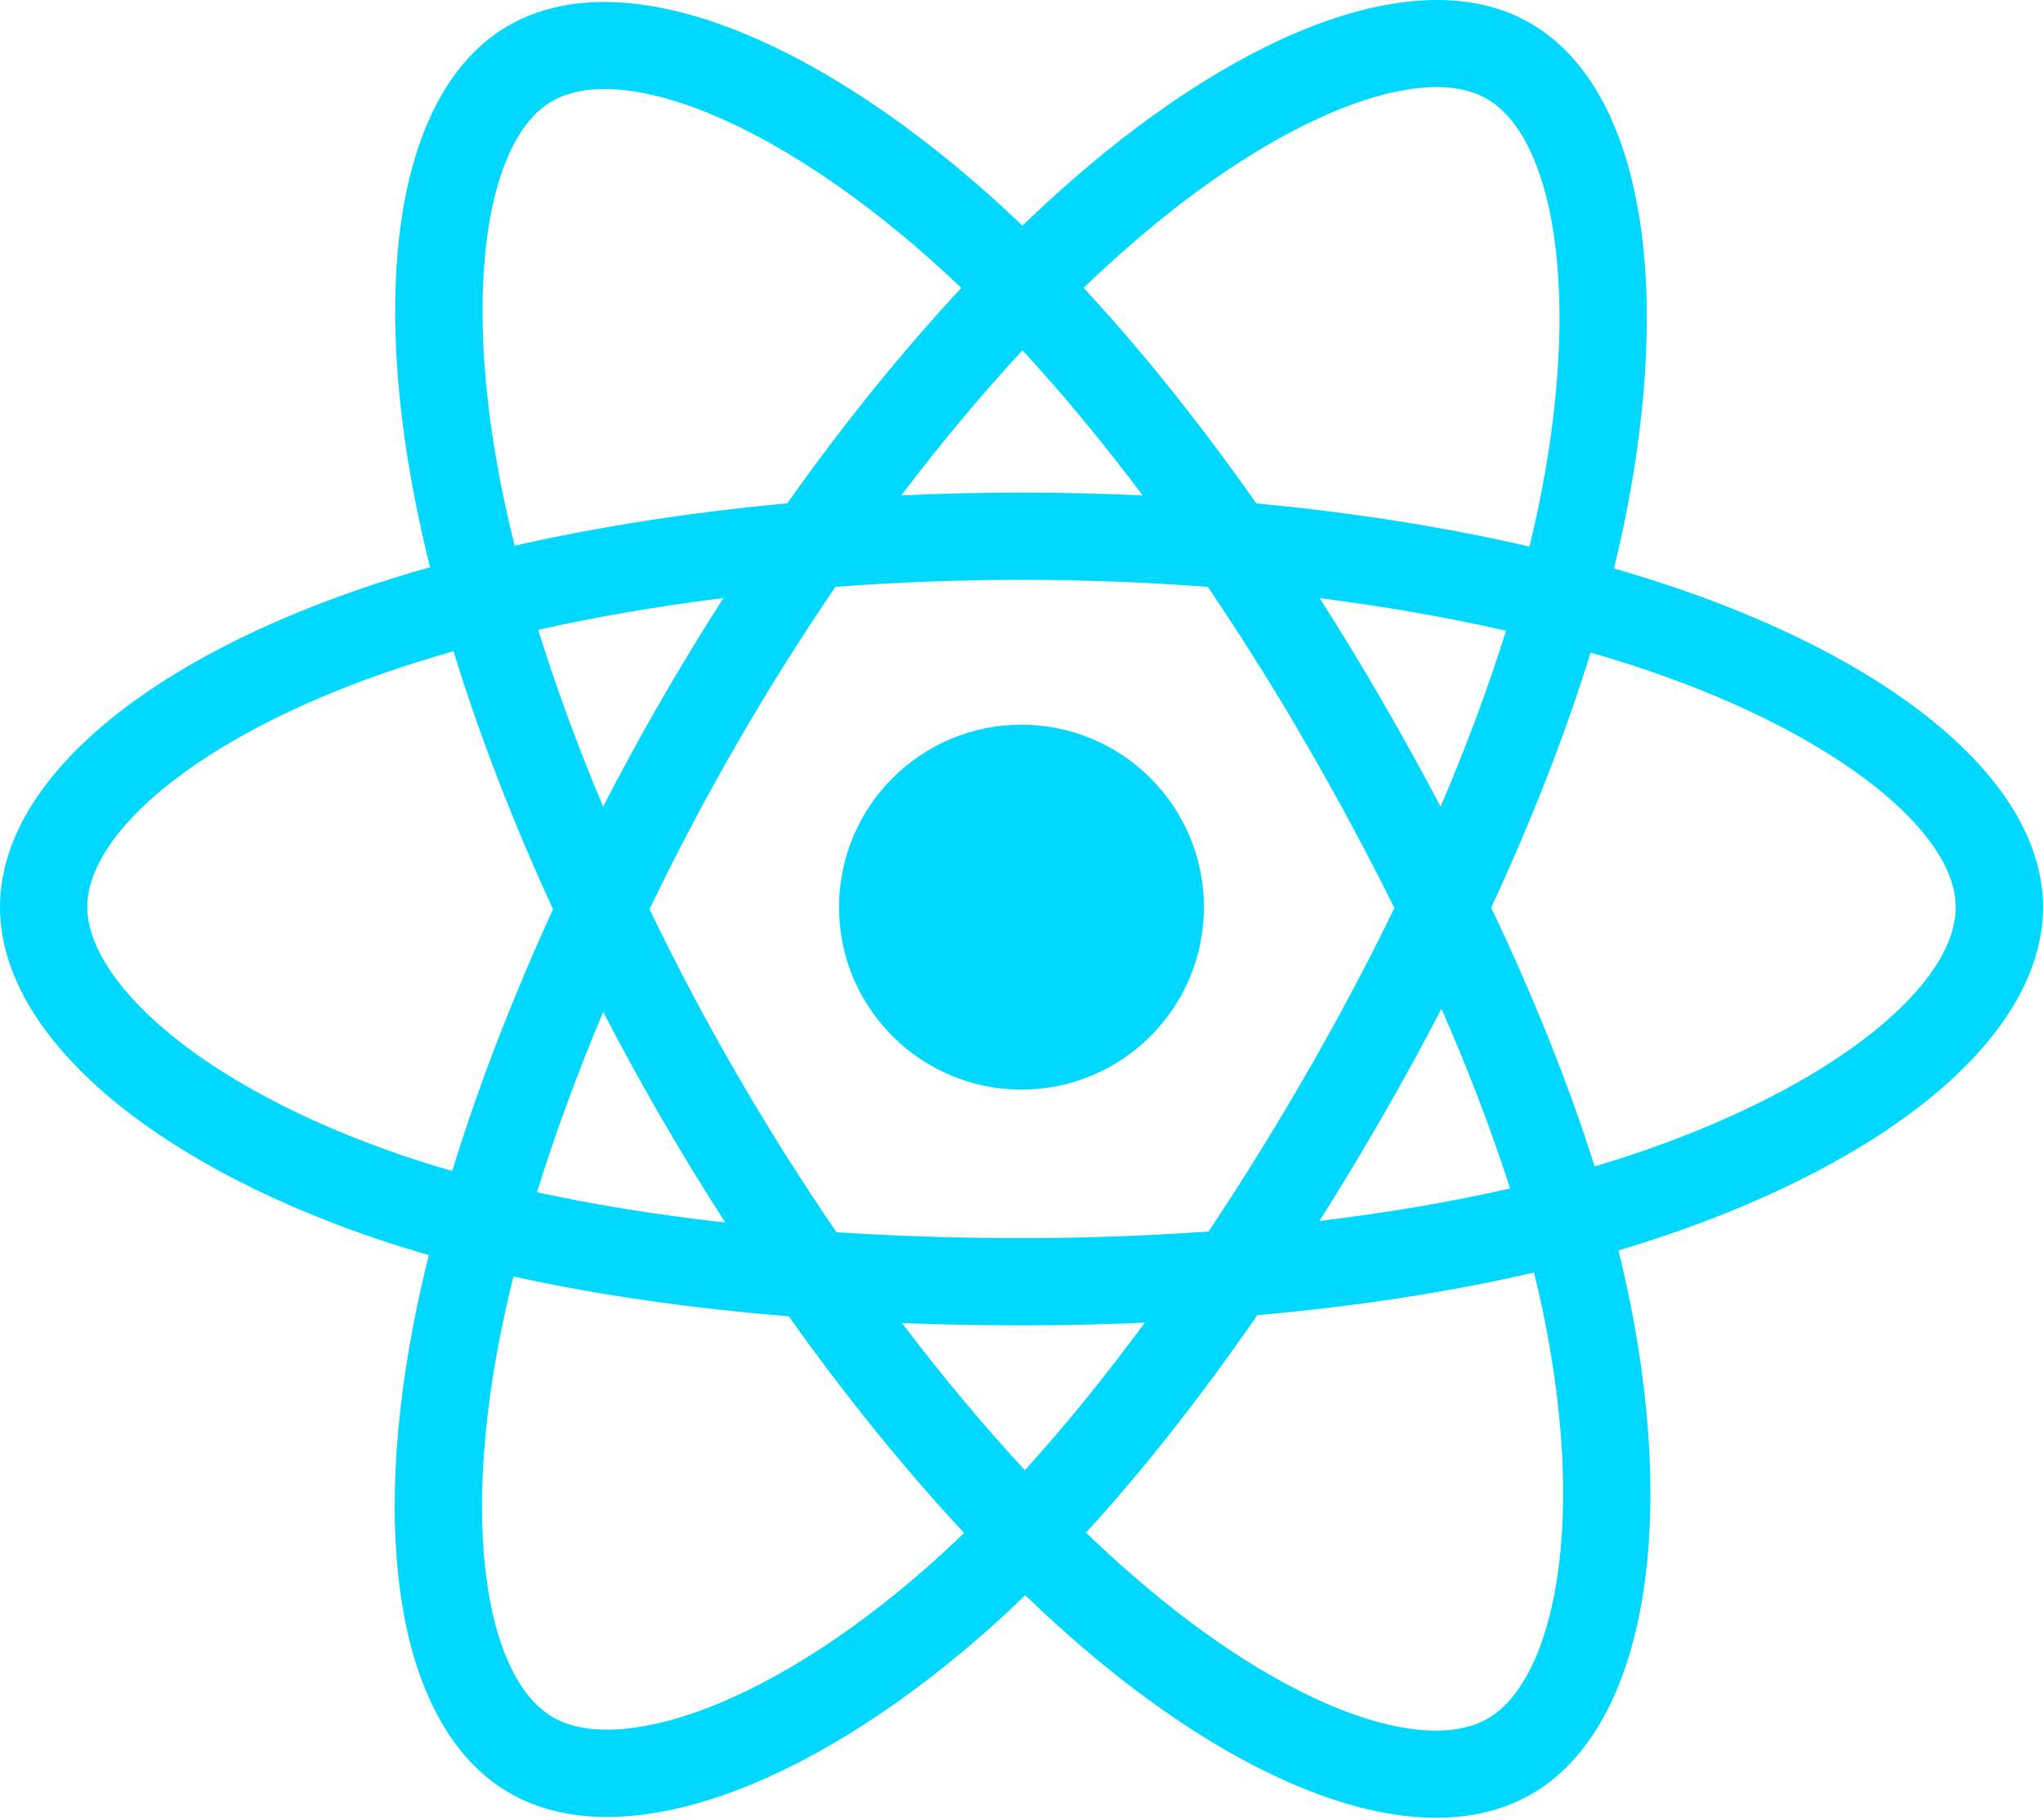
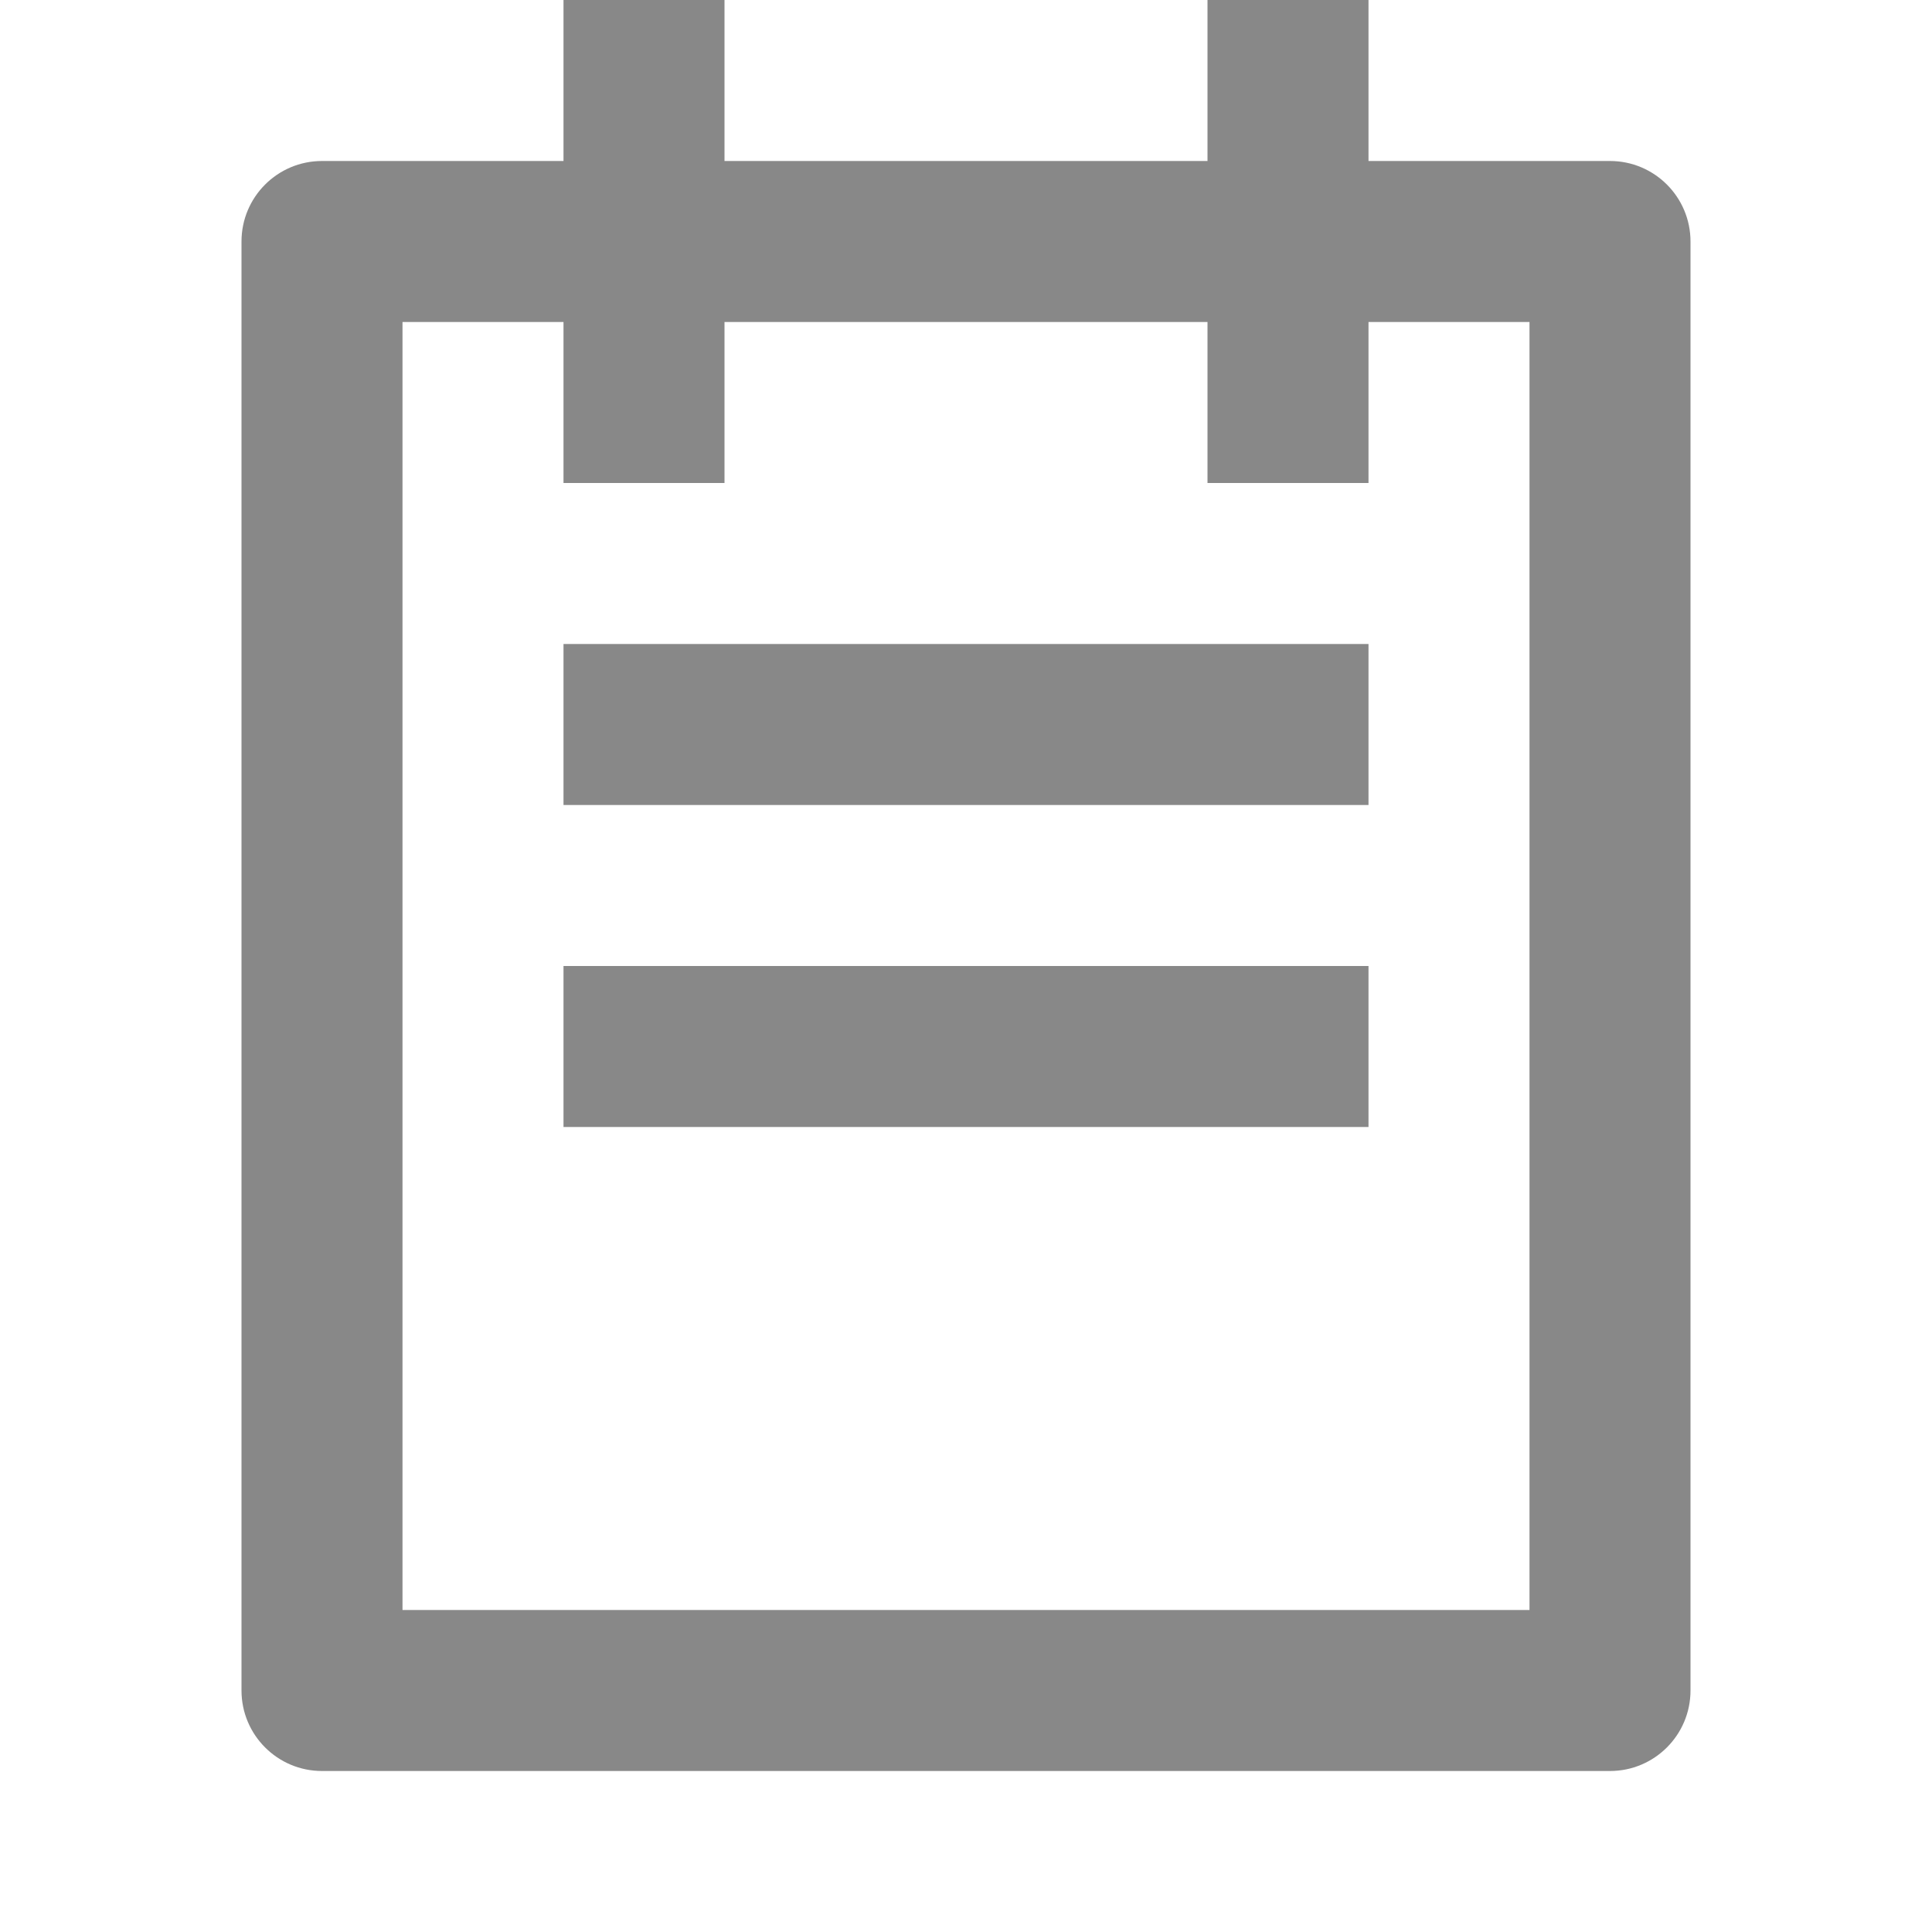
- <svg xmlns="http://www.w3.org/2000/svg" aria-hidden="true" role="img" class="iconify iconify--logos" width="35.93" height="32" preserveAspectRatio="xMidYMid meet" viewBox="0 0 256 228">
-   <path fill="#00D8FF" d="M210.483 73.824a171.49 171.49 0 0 0-8.24-2.597c.465-1.9.893-3.777 1.273-5.621c6.238-30.281 2.16-54.676-11.769-62.708c-13.355-7.7-35.196.329-57.254 19.526a171.23 171.23 0 0 0-6.375 5.848a155.866 155.866 0 0 0-4.241-3.917C100.759 3.829 77.587-4.822 63.673 3.233C50.33 10.957 46.379 33.89 51.995 62.588a170.974 170.974 0 0 0 1.892 8.48c-3.28.932-6.445 1.924-9.474 2.98C17.309 83.498 0 98.307 0 113.668c0 15.865 18.582 31.778 46.812 41.427a145.52 145.52 0 0 0 6.921 2.165a167.467 167.467 0 0 0-2.01 9.138c-5.354 28.2-1.173 50.591 12.134 58.266c13.744 7.926 36.812-.22 59.273-19.855a145.567 145.567 0 0 0 5.342-4.923a168.064 168.064 0 0 0 6.92 6.314c21.758 18.722 43.246 26.282 56.54 18.586c13.731-7.949 18.194-32.003 12.4-61.268a145.016 145.016 0 0 0-1.535-6.842c1.62-.48 3.21-.974 4.76-1.488c29.348-9.723 48.443-25.443 48.443-41.52c0-15.417-17.868-30.326-45.517-39.844Zm-6.365 70.984c-1.4.463-2.836.91-4.3 1.345c-3.24-10.257-7.612-21.163-12.963-32.432c5.106-11 9.31-21.767 12.459-31.957c2.619.758 5.16 1.557 7.61 2.4c23.69 8.156 38.14 20.213 38.14 29.504c0 9.896-15.606 22.743-40.946 31.14Zm-10.514 20.834c2.562 12.94 2.927 24.64 1.23 33.787c-1.524 8.219-4.59 13.698-8.382 15.893c-8.067 4.67-25.32-1.4-43.927-17.412a156.726 156.726 0 0 1-6.437-5.87c7.214-7.889 14.423-17.06 21.459-27.246c12.376-1.098 24.068-2.894 34.671-5.345a134.17 134.17 0 0 1 1.386 6.193ZM87.276 214.515c-7.882 2.783-14.16 2.863-17.955.675c-8.075-4.657-11.432-22.636-6.853-46.752a156.923 156.923 0 0 1 1.869-8.499c10.486 2.32 22.093 3.988 34.498 4.994c7.084 9.967 14.501 19.128 21.976 27.15a134.668 134.668 0 0 1-4.877 4.492c-9.933 8.682-19.886 14.842-28.658 17.94ZM50.35 144.747c-12.483-4.267-22.792-9.812-29.858-15.863c-6.35-5.437-9.555-10.836-9.555-15.216c0-9.322 13.897-21.212 37.076-29.293c2.813-.98 5.757-1.905 8.812-2.773c3.204 10.42 7.406 21.315 12.477 32.332c-5.137 11.18-9.399 22.249-12.634 32.792a134.718 134.718 0 0 1-6.318-1.979Zm12.378-84.26c-4.811-24.587-1.616-43.134 6.425-47.789c8.564-4.958 27.502 2.111 47.463 19.835a144.318 144.318 0 0 1 3.841 3.545c-7.438 7.987-14.787 17.08-21.808 26.988c-12.04 1.116-23.565 2.908-34.161 5.309a160.342 160.342 0 0 1-1.76-7.887Zm110.427 27.268a347.8 347.8 0 0 0-7.785-12.803c8.168 1.033 15.994 2.404 23.343 4.08c-2.206 7.072-4.956 14.465-8.193 22.045a381.151 381.151 0 0 0-7.365-13.322Zm-45.032-43.861c5.044 5.465 10.096 11.566 15.065 18.186a322.04 322.04 0 0 0-30.257-.006c4.974-6.559 10.069-12.652 15.192-18.18ZM82.802 87.83a323.167 323.167 0 0 0-7.227 13.238c-3.184-7.553-5.909-14.98-8.134-22.152c7.304-1.634 15.093-2.97 23.209-3.984a321.524 321.524 0 0 0-7.848 12.897Zm8.081 65.352c-8.385-.936-16.291-2.203-23.593-3.793c2.26-7.3 5.045-14.885 8.298-22.6a321.187 321.187 0 0 0 7.257 13.246c2.594 4.48 5.28 8.868 8.038 13.147Zm37.542 31.03c-5.184-5.592-10.354-11.779-15.403-18.433c4.902.192 9.899.29 14.978.29c5.218 0 10.376-.117 15.453-.343c-4.985 6.774-10.018 12.97-15.028 18.486Zm52.198-57.817c3.422 7.8 6.306 15.345 8.596 22.52c-7.422 1.694-15.436 3.058-23.88 4.071a382.417 382.417 0 0 0 7.859-13.026a347.403 347.403 0 0 0 7.425-13.565Zm-16.898 8.101a358.557 358.557 0 0 1-12.281 19.815a329.4 329.4 0 0 1-23.444.823c-7.967 0-15.716-.248-23.178-.732a310.202 310.202 0 0 1-12.513-19.846h.001a307.41 307.41 0 0 1-10.923-20.627a310.278 310.278 0 0 1 10.89-20.637l-.001.001a307.318 307.318 0 0 1 12.413-19.761c7.613-.576 15.42-.876 23.31-.876H128c7.926 0 15.743.303 23.354.883a329.357 329.357 0 0 1 12.335 19.695a358.489 358.489 0 0 1 11.036 20.54a329.472 329.472 0 0 1-11 20.722Zm22.56-122.124c8.572 4.944 11.906 24.881 6.52 51.026c-.344 1.668-.73 3.367-1.15 5.09c-10.622-2.452-22.155-4.275-34.23-5.408c-7.034-10.017-14.323-19.124-21.64-27.008a160.789 160.789 0 0 1 5.888-5.4c18.9-16.447 36.564-22.941 44.612-18.3ZM128 90.808c12.625 0 22.86 10.235 22.86 22.86s-10.235 22.86-22.86 22.86s-22.86-10.235-22.86-22.86s10.235-22.86 22.86-22.86Z" />
+ <svg xmlns="http://www.w3.org/2000/svg" width="32" height="32" viewBox="0 0 24 24">
+   <path fill="#888888" d="M17 2h3a1 1 0 0 1 1 1v18a1 1 0 0 1-1 1H4a1 1 0 0 1-1-1V3a1 1 0 0 1 1-1h3V0h2v2h6V0h2zm0 2v2h-2V4H9v2H7V4H5v16h14V4zM7 8h10v2H7zm0 4h10v2H7z" />
</svg>
